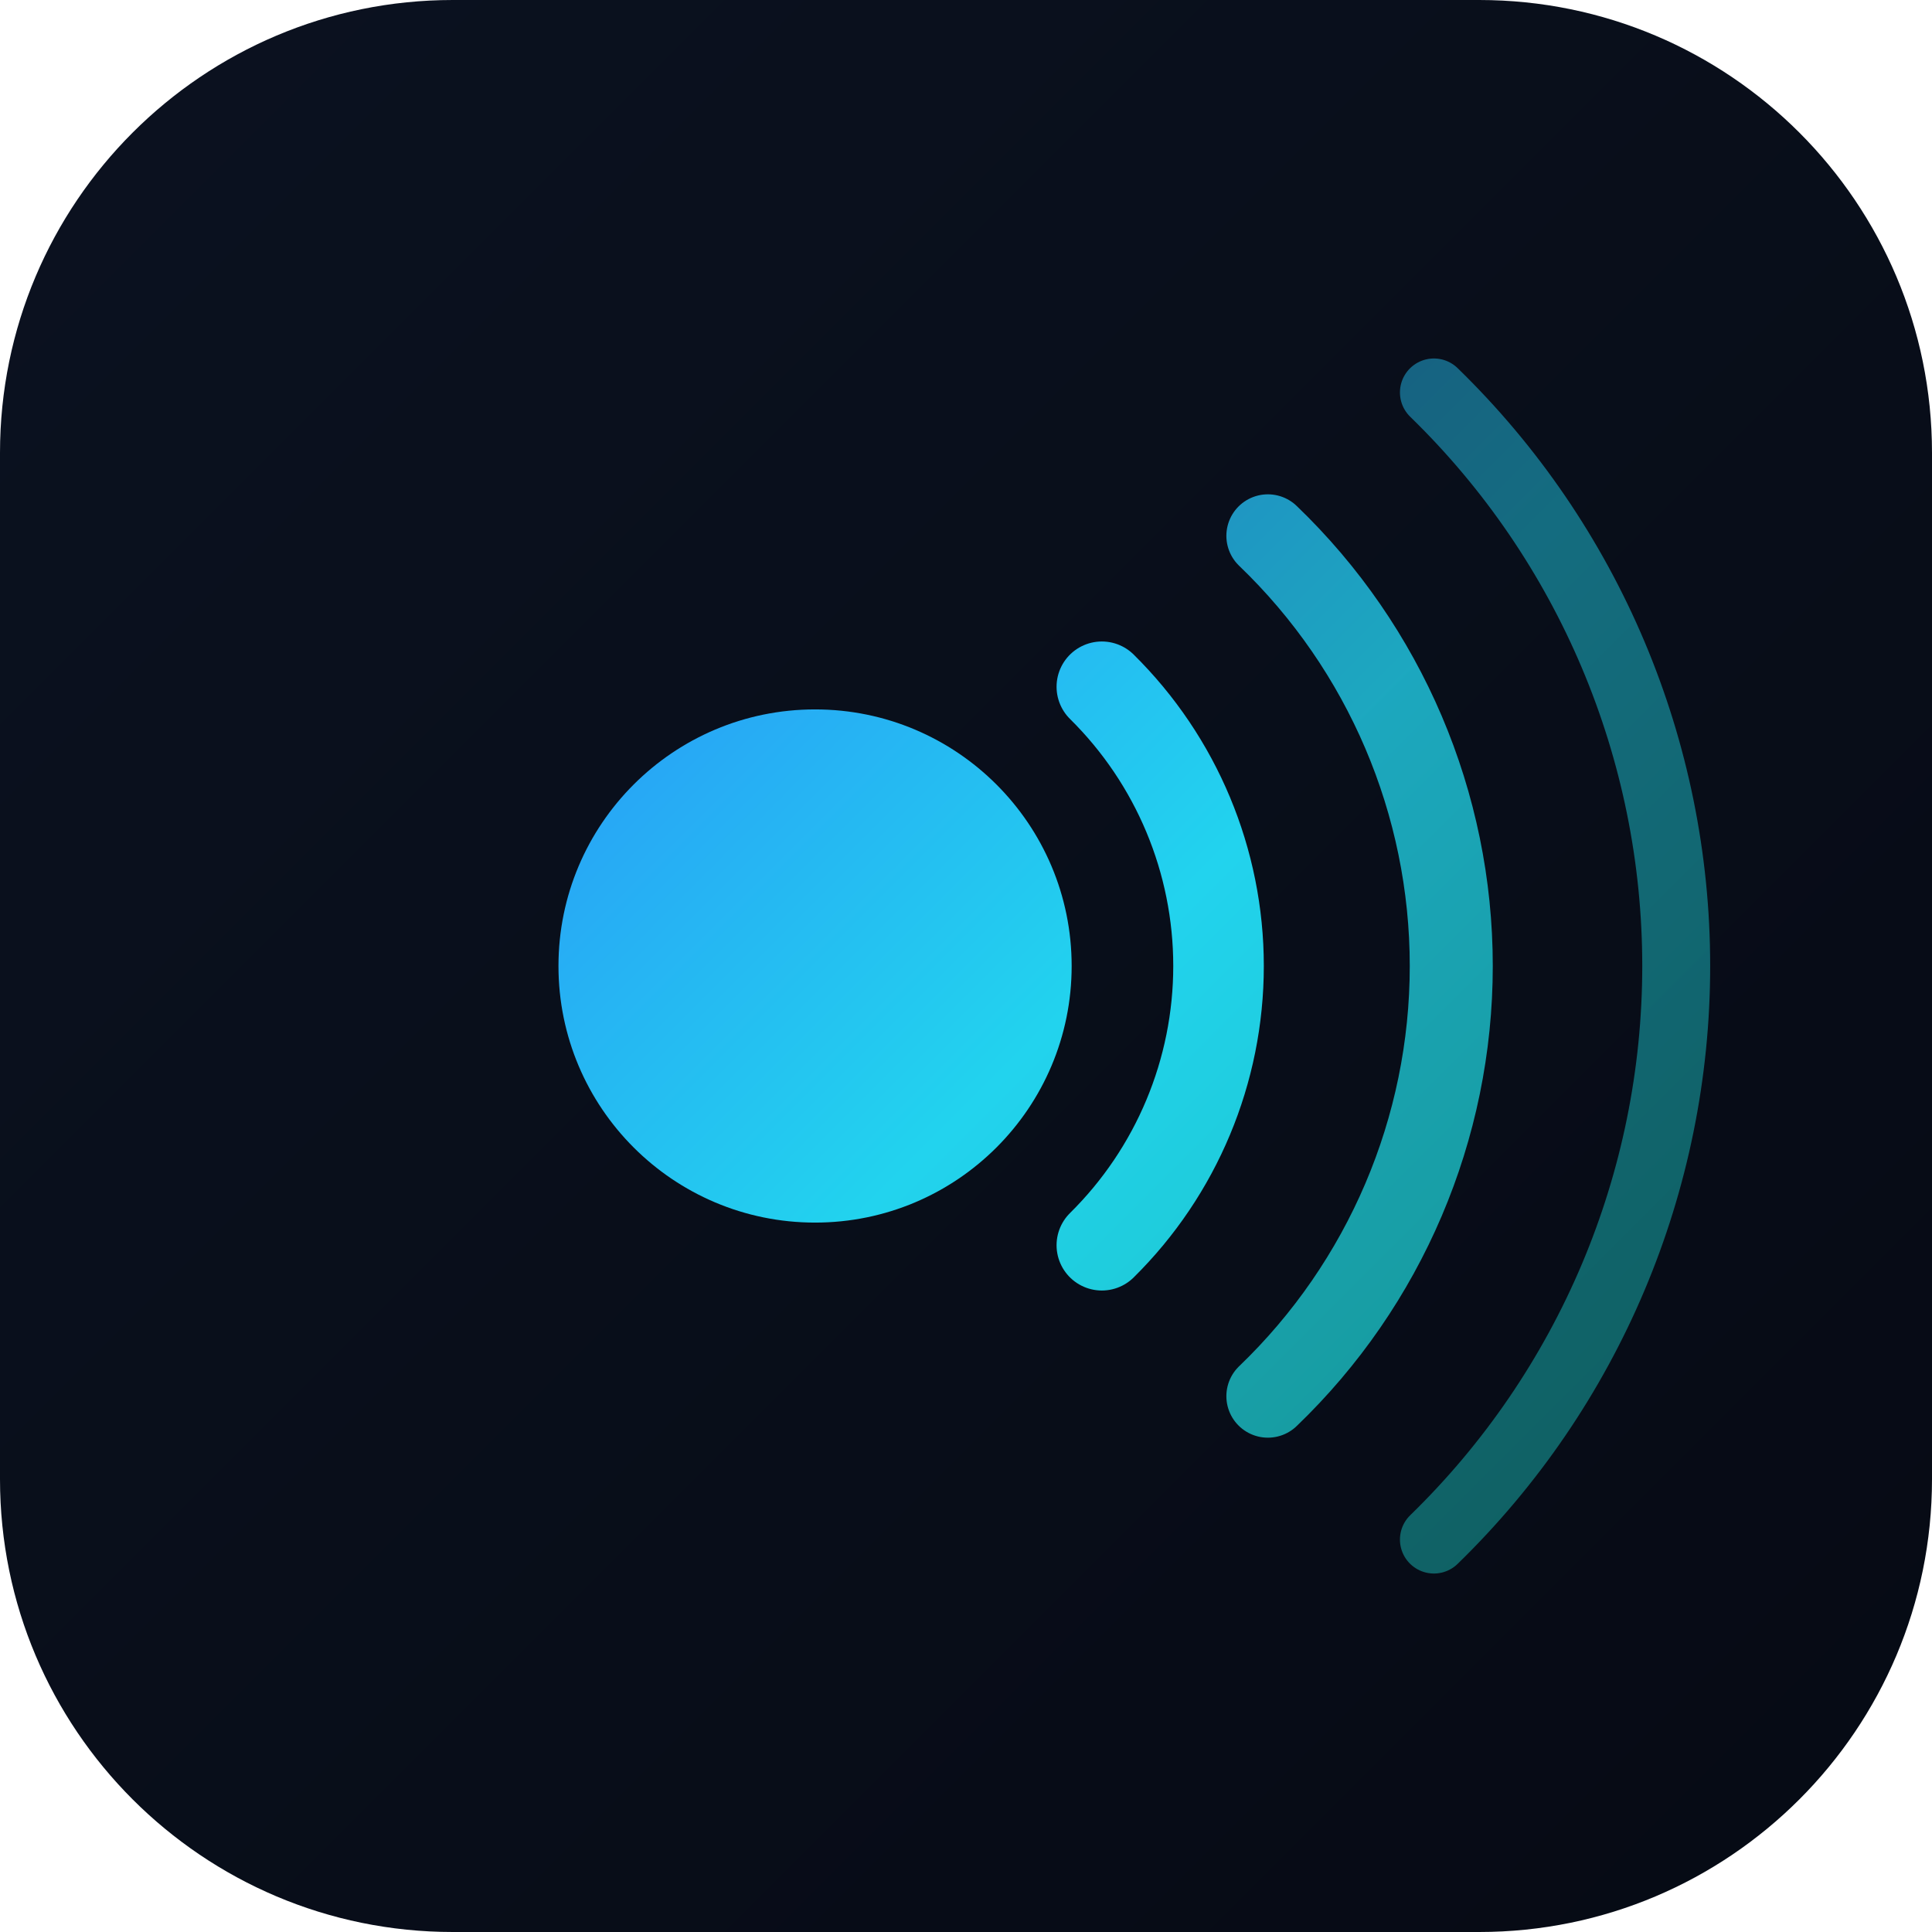
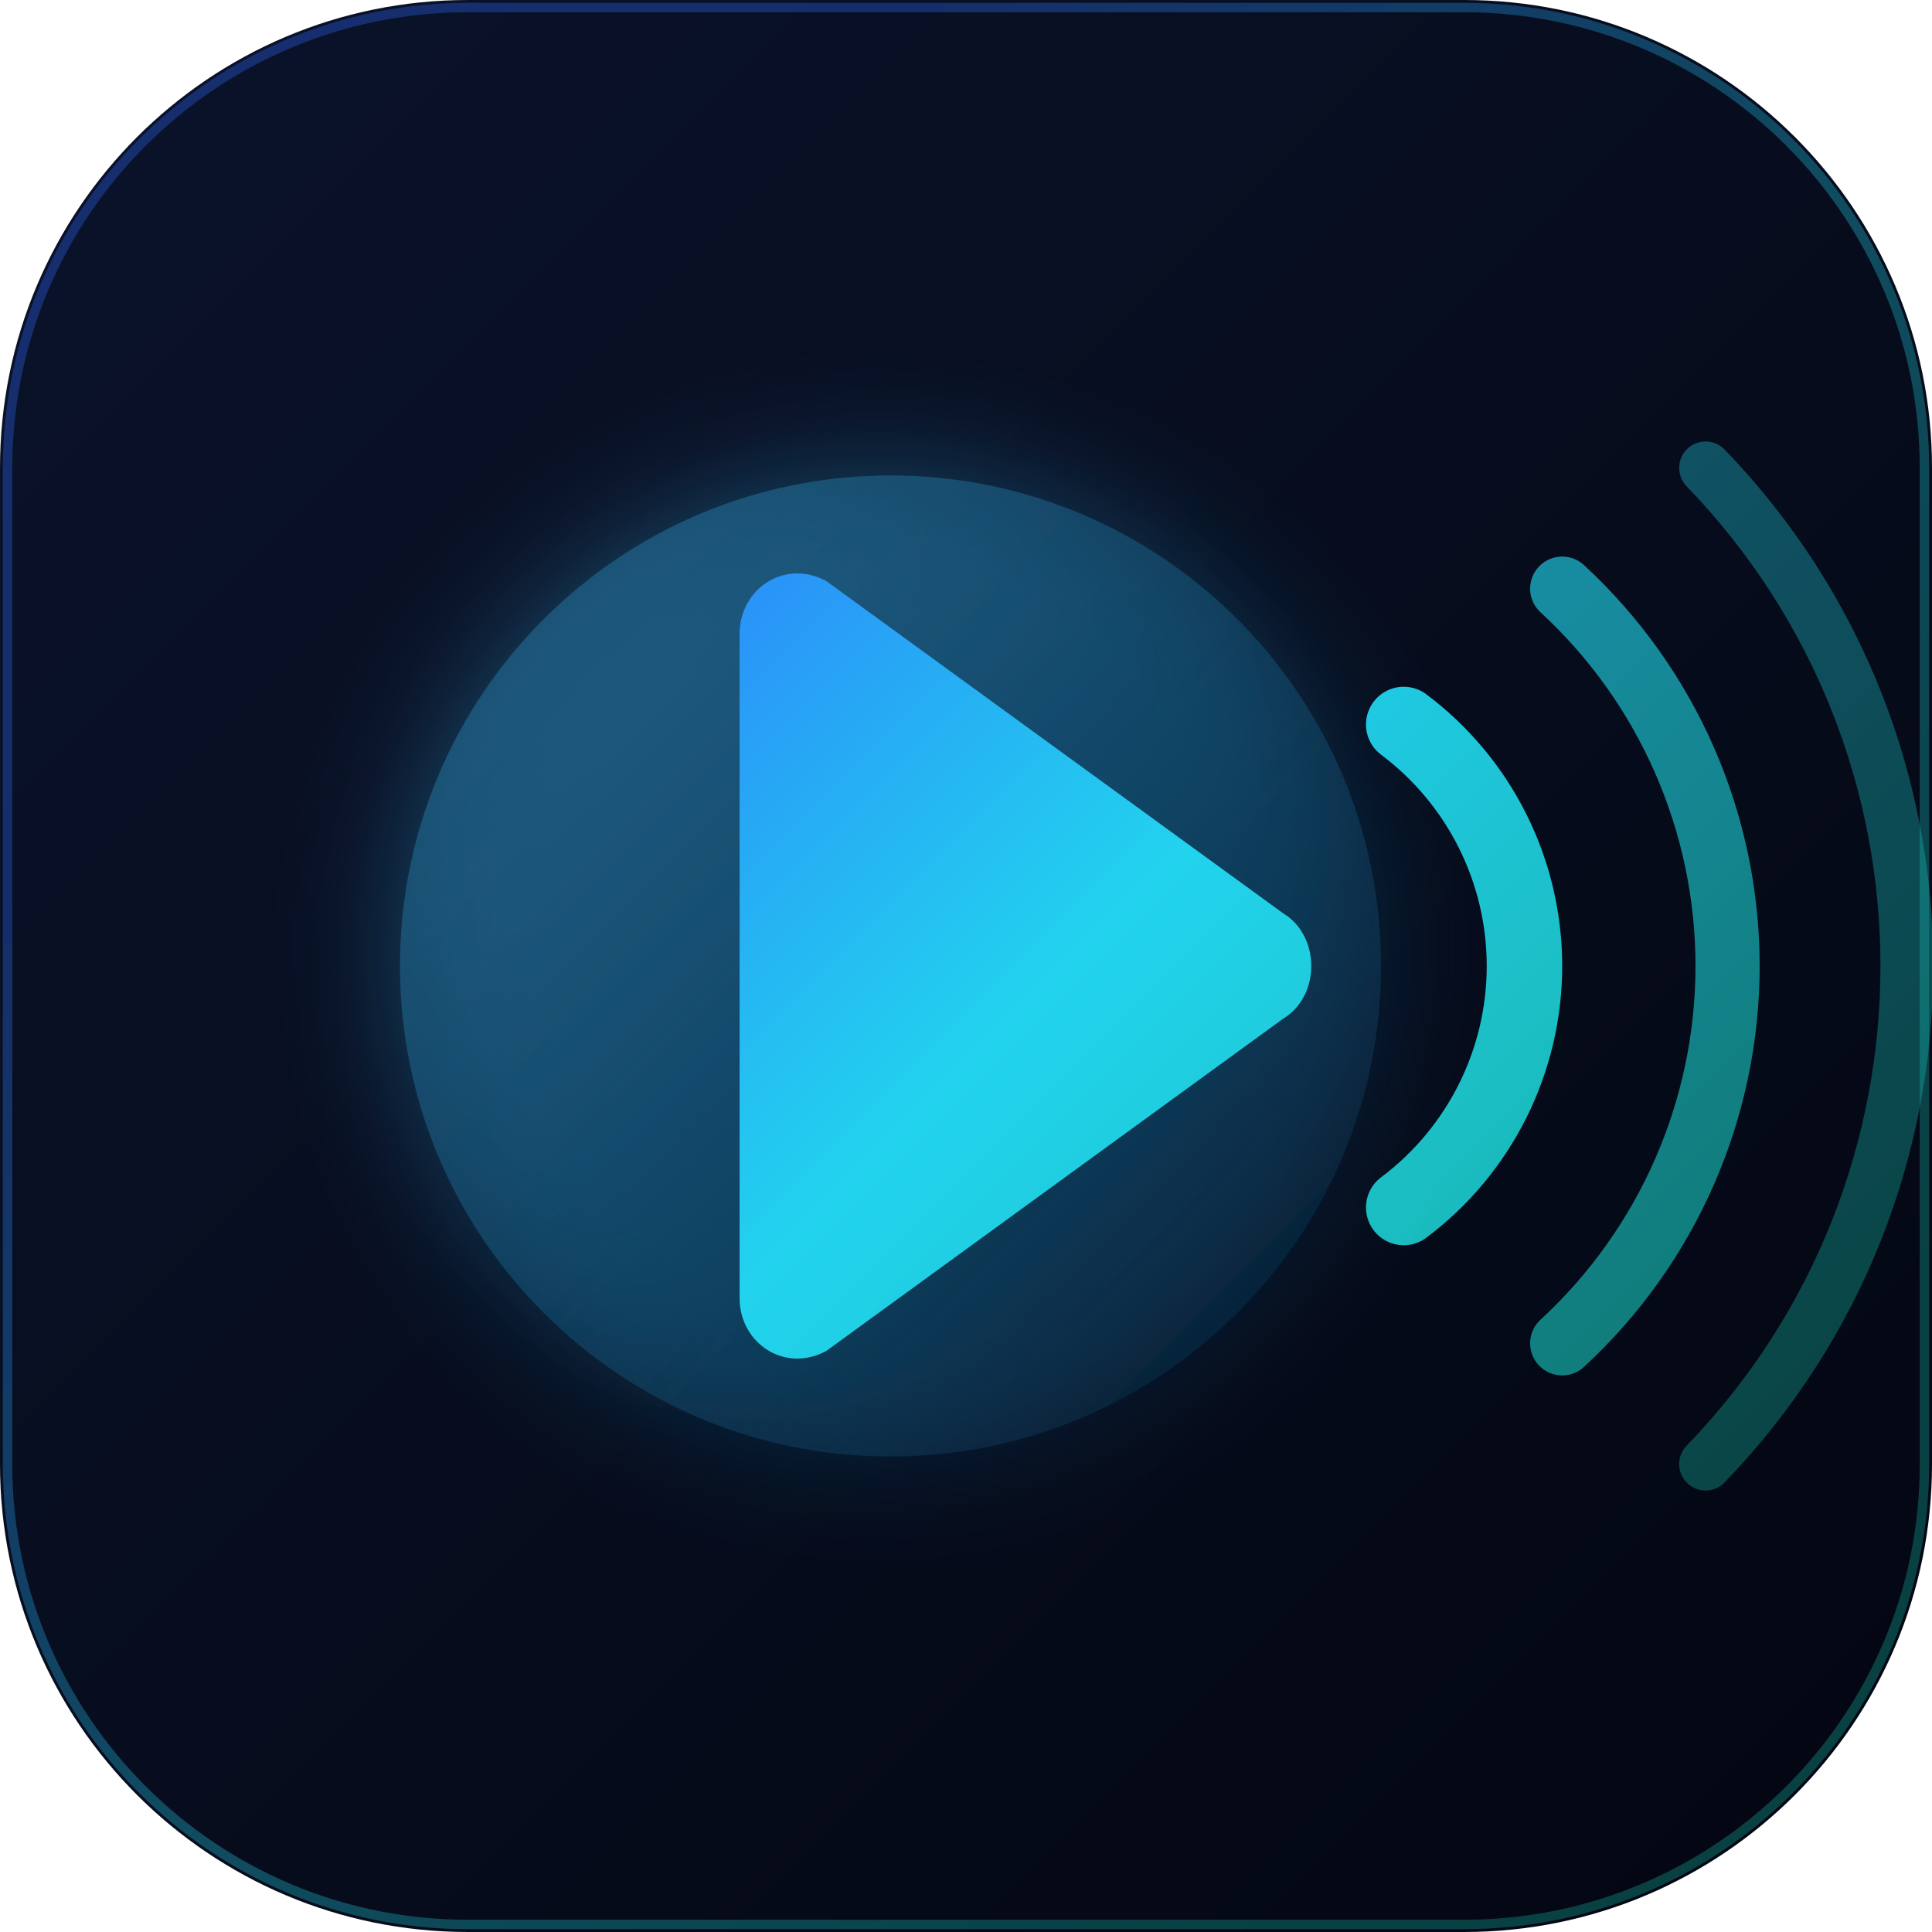
<svg xmlns="http://www.w3.org/2000/svg" viewBox="0 0 512 512" fill="none">
  <defs>
-     <linearGradient id="auralisBg" x1="0" y1="0" x2="512" y2="512" gradientUnits="userSpaceOnUse">
-       <stop offset="0%" stop-color="#0B1220" />
-       <stop offset="100%" stop-color="#060A14" />
+     <linearGradient id="playitBg" x1="0" y1="0" x2="512" y2="512" gradientUnits="userSpaceOnUse">
+       <stop offset="0%" stop-color="#0B132B" />
+       <stop offset="50%" stop-color="#070D1E" />
+       <stop offset="100%" stop-color="#030611" />
    </linearGradient>
-     <linearGradient id="auralisAccent" x1="64" y1="64" x2="448" y2="448" gradientUnits="userSpaceOnUse">
+     <linearGradient id="playitGradient" x1="120" y1="120" x2="420" y2="420" gradientUnits="userSpaceOnUse">
      <stop offset="0%" stop-color="#2F6BFF" />
-       <stop offset="55%" stop-color="#22D3EE" />
+       <stop offset="50%" stop-color="#22D3EE" />
      <stop offset="100%" stop-color="#14B8A6" />
    </linearGradient>
+     <linearGradient id="playitGlow" x1="160" y1="160" x2="350" y2="350" gradientUnits="userSpaceOnUse">
+       <stop offset="0%" stop-color="#38BDF8" stop-opacity="0.8" />
+       <stop offset="100%" stop-color="#0EA5E9" stop-opacity="0.2" />
+     </linearGradient>
+     <filter id="softGlow" x="-20%" y="-20%" width="140%" height="140%">
+       <feGaussianBlur stdDeviation="16" result="blur" />
+       <feComposite in="SourceGraphic" in2="blur" operator="over" />
+     </filter>
  </defs>
-   <rect width="512" height="512" rx="120" fill="url(#auralisBg)" />
-   <circle cx="216" cy="256" r="68" fill="url(#auralisAccent)" />
-   <path d="M292 182 A 104 104 0 0 1 292 330" stroke="url(#auralisAccent)" stroke-width="24" stroke-linecap="round" />
-   <path d="M336 142 A 158 158 0 0 1 336 370" stroke="url(#auralisAccent)" stroke-width="22" stroke-linecap="round" stroke-opacity="0.78" />
-   <path d="M380 104 A 212 212 0 0 1 380 408" stroke="url(#auralisAccent)" stroke-width="18" stroke-linecap="round" stroke-opacity="0.48" />
+   <rect width="512" height="512" rx="124" fill="url(#playitBg)" />
+   <rect x="2" y="2" width="508" height="508" rx="122" stroke="url(#playitGradient)" stroke-width="2.5" stroke-opacity="0.32" />
+   <circle cx="236" cy="256" r="130" fill="url(#playitGlow)" filter="url(#softGlow)" opacity="0.45" />
+   <path d="M196 168 C196 156 208 148 219 154 L340 242 C350 248 350 264 340 270 L219 358 C208 364 196 356 196 344 Z" fill="url(#playitGradient)" />
+   <path d="M372 192 A 80 80 0 0 1 372 320" stroke="url(#playitGradient)" stroke-width="20" stroke-linecap="round" opacity="0.95" />
+   <path d="M414 156 A 136 136 0 0 1 414 356" stroke="url(#playitGradient)" stroke-width="17" stroke-linecap="round" stroke-opacity="0.65" />
+   <path d="M452 124 A 190 190 0 0 1 452 388" stroke="url(#playitGradient)" stroke-width="14" stroke-linecap="round" stroke-opacity="0.35" />
</svg>
